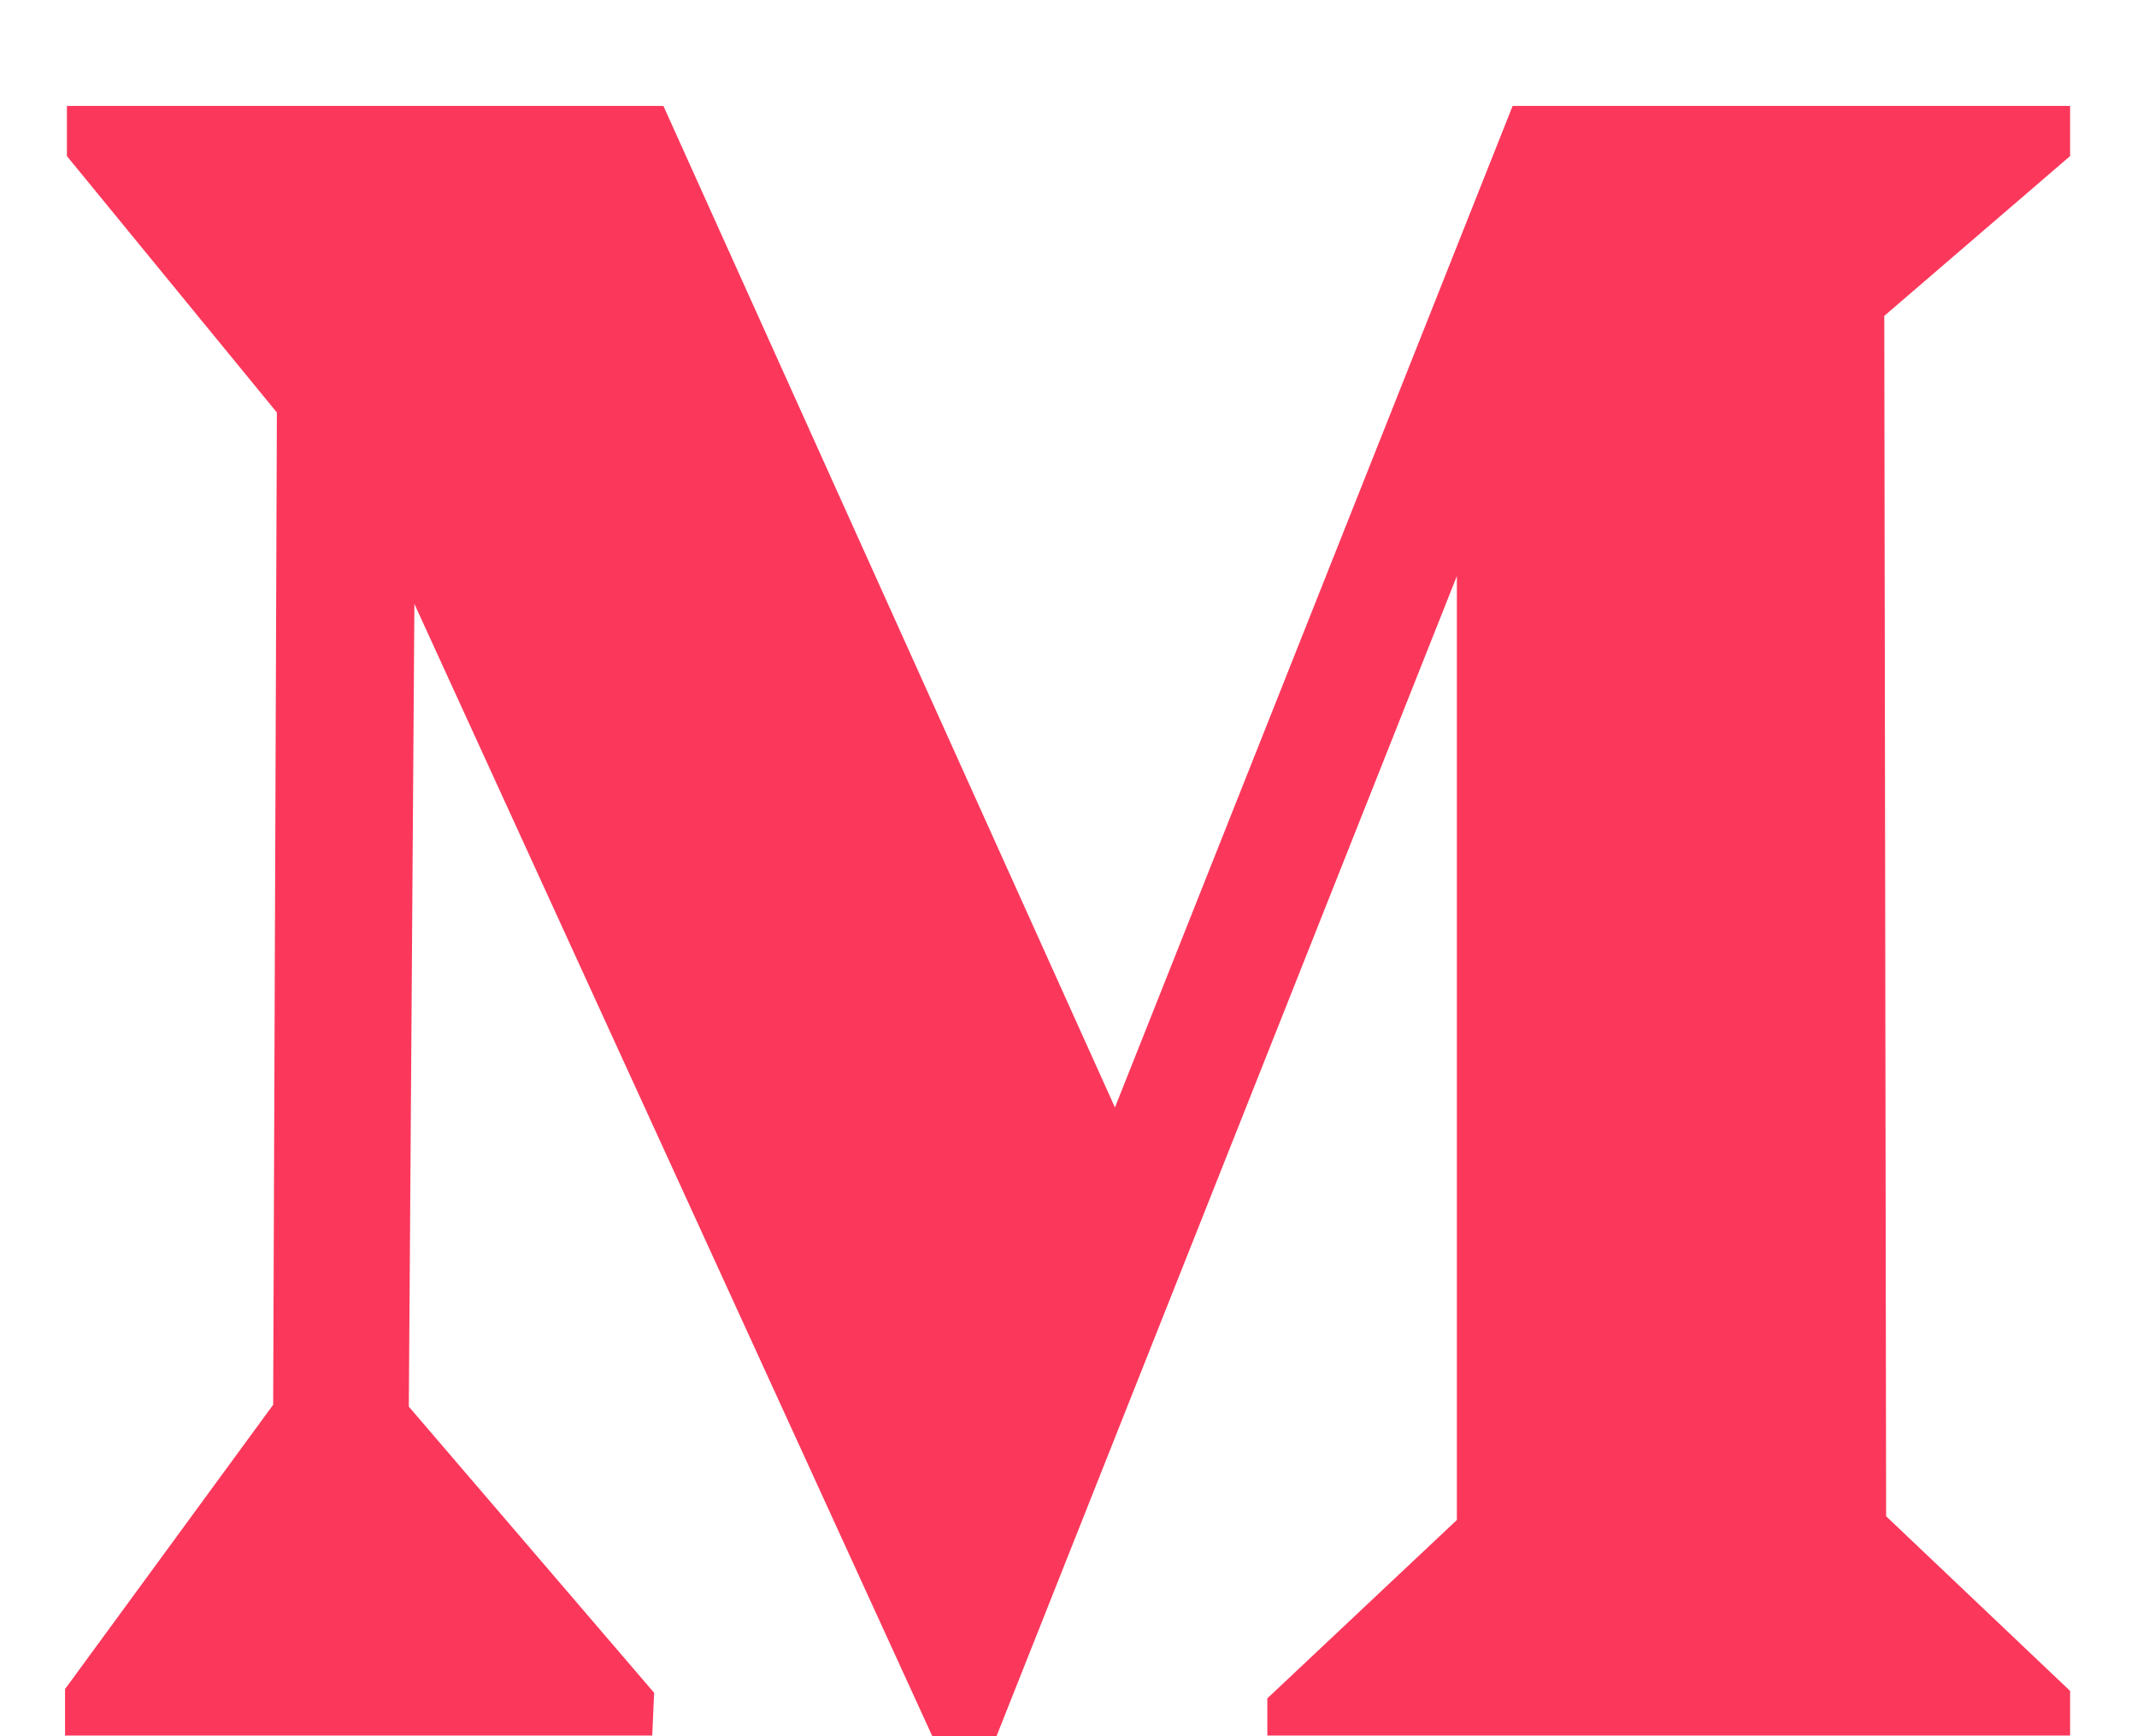
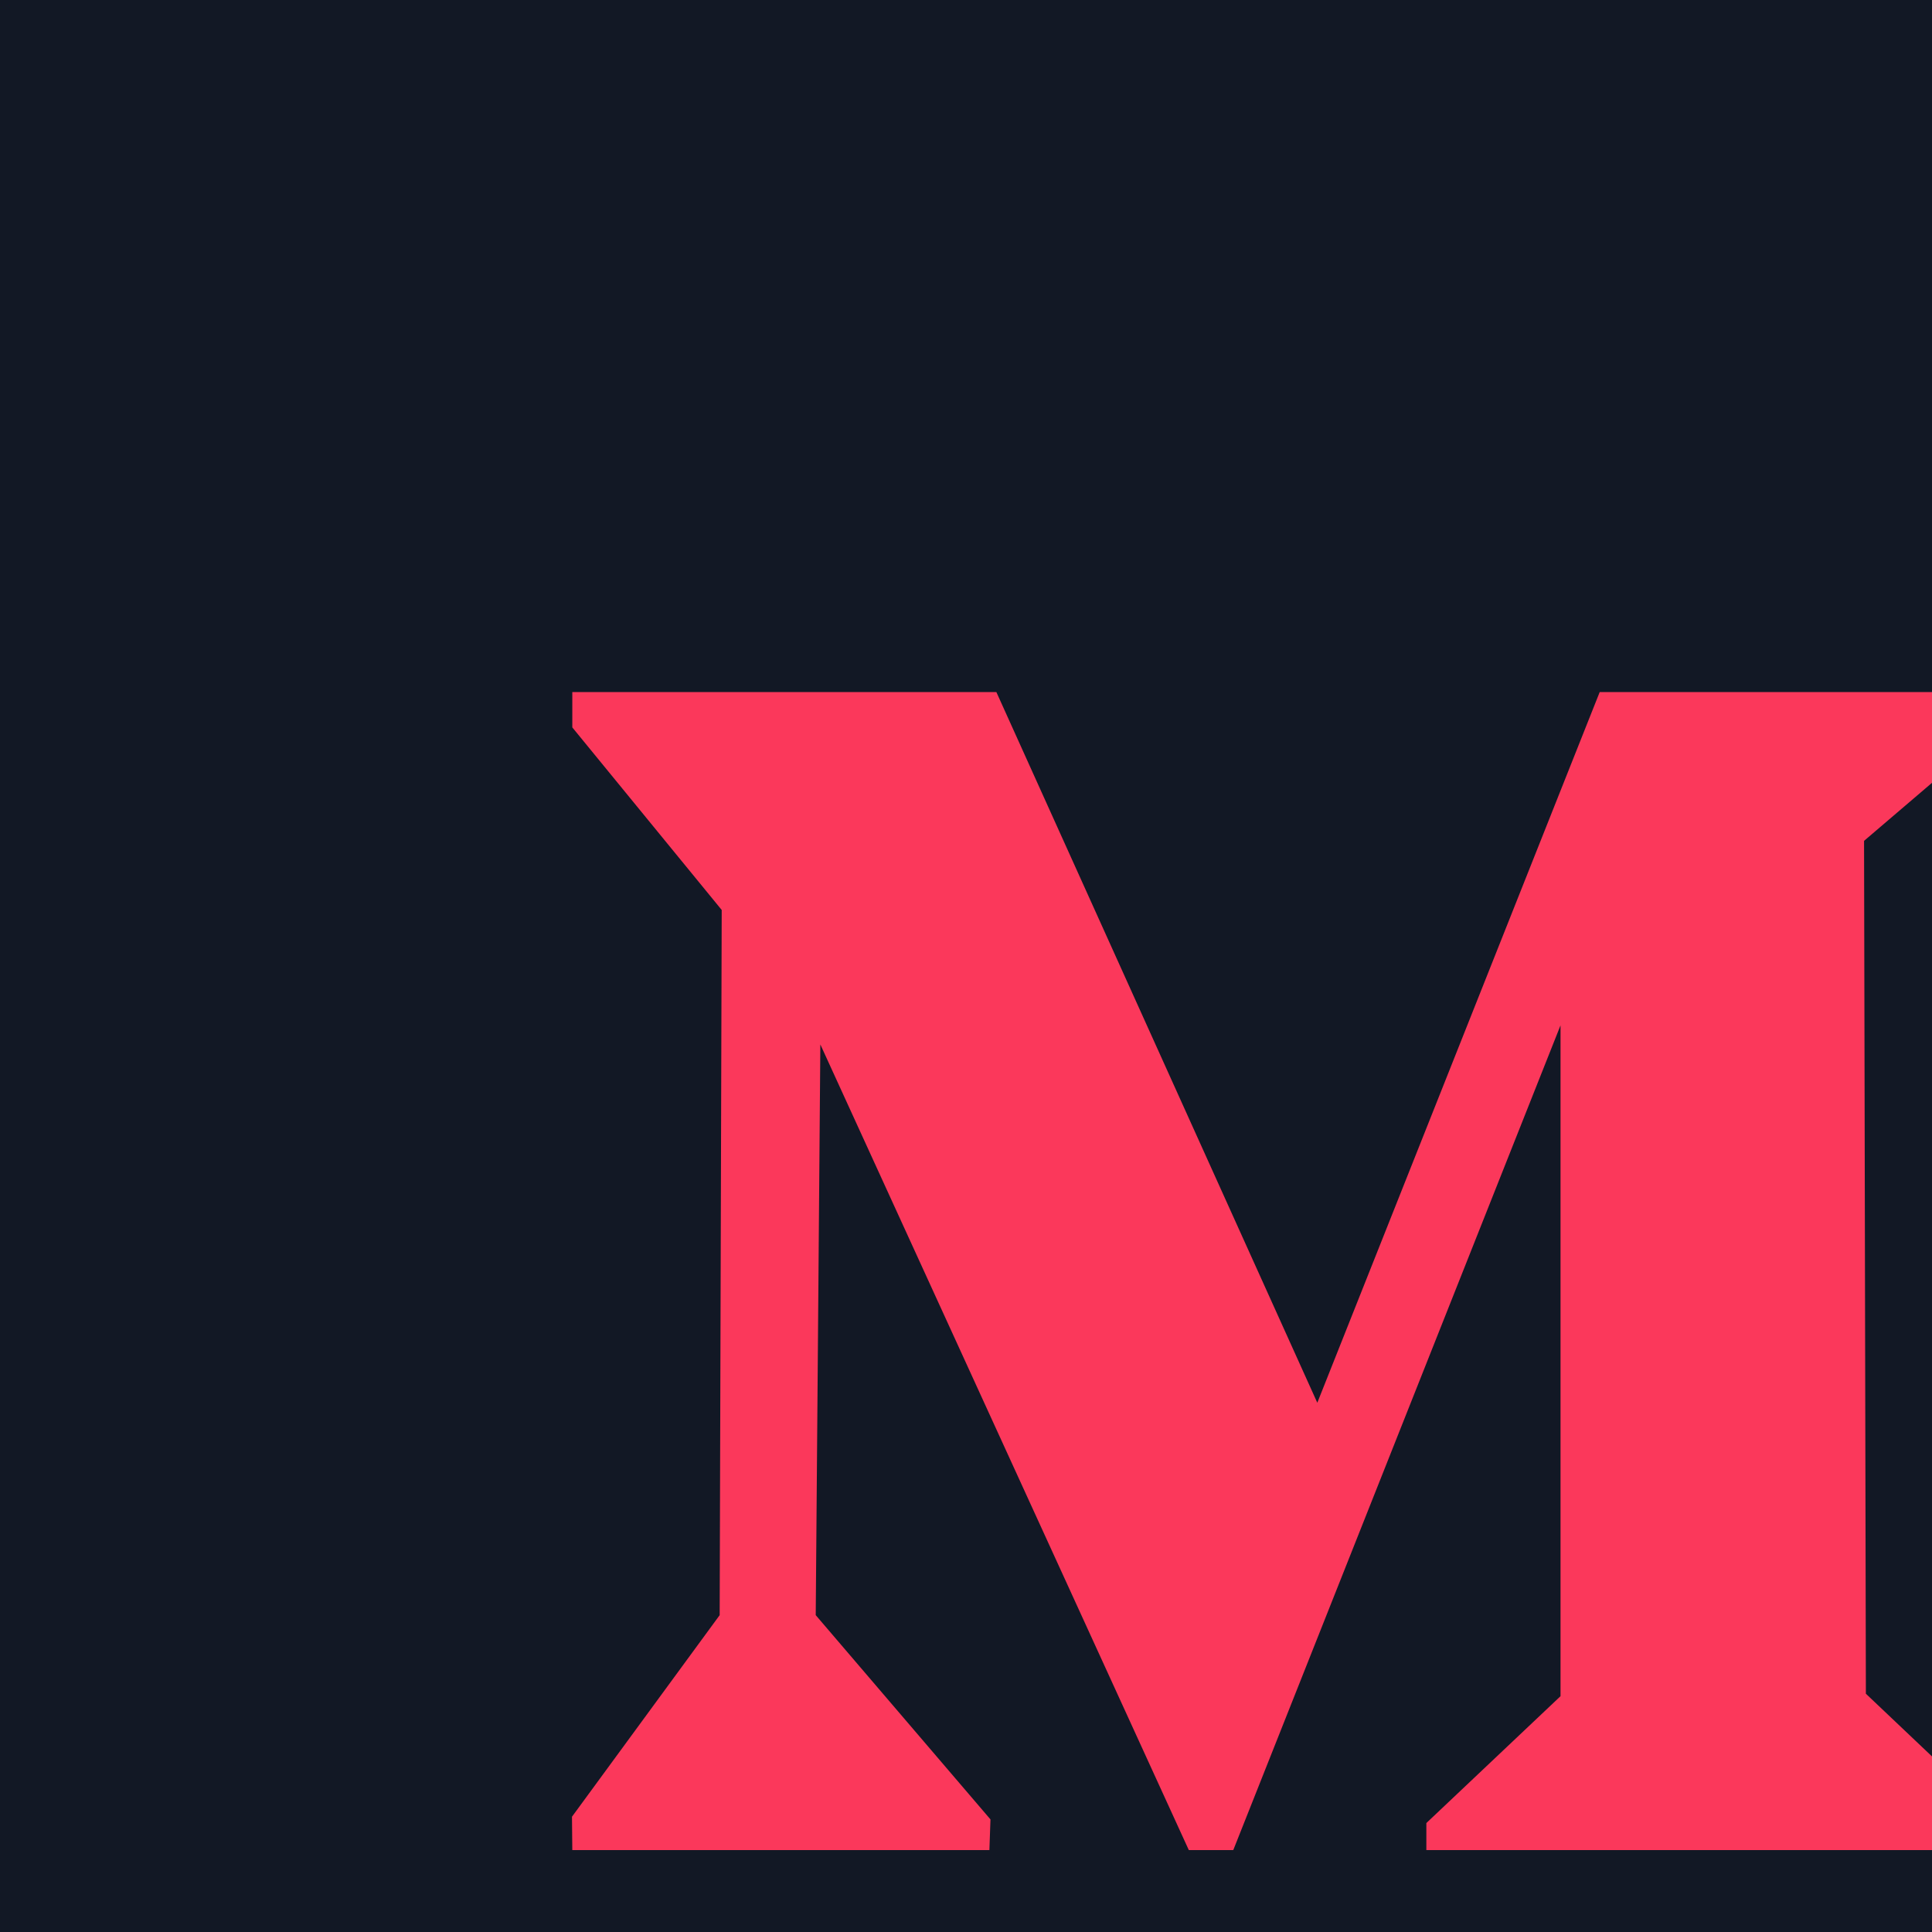
- <svg xmlns="http://www.w3.org/2000/svg" version="1.1" id="Layer_1" x="0px" y="0px" viewBox="0 0 115 93.4" style="enable-background:new 0 0 115 93.4;" xml:space="preserve">
-   <style type="text/css">
- 	.st0{fill:#FB385B;}
- </style>
+ <svg xmlns="http://www.w3.org/2000/svg" height="100%" viewBox="0 0 18 18" width="100%" xml:space="preserve" style="fill:#121825;">
+   <rect height="20" id="Artboard12" style="fill:#121825;" width="20" x="0" y="0" />
  <g>
-     <path class="st0" d="M111.4,5.7H81.4L60,59.6L35.7,5.7H3.6v2.7l11.3,13.8l-0.2,53.4L3.5,90.9l0,2.5h31.6l0.1-2.3L22,75.7l0.3-43.2   l27.9,61h3.4L78.4,31v50.8l-10.2,9.6v2h43.2V91l-9.9-9.4L101.4,17l10-8.6L111.4,5.7L111.4,5.7z" />
+     <rect height="20" width="20" x="2" fill="#121825" y="2" />
+     <path d="M18.602,6.448l-3.698,0l-2.631,6.621l-2.99,-6.621l-3.951,0l0,0.329l1.392,1.701l-0.019,6.57l-1.376,1.878l0.003,0.311l3.886,0l0.01,-0.286l-1.628,-1.903l0.043,-5.317l3.433,7.506l0.414,0l3.049,-7.684l0,6.25l-1.25,1.182l0,0.252l5.313,0l0,-0.302l-1.218,-1.155l-0.017,-7.946l1.235,-1.055l0,-0.331Z" style="fill:#FB385B;" />
  </g>
</svg>
